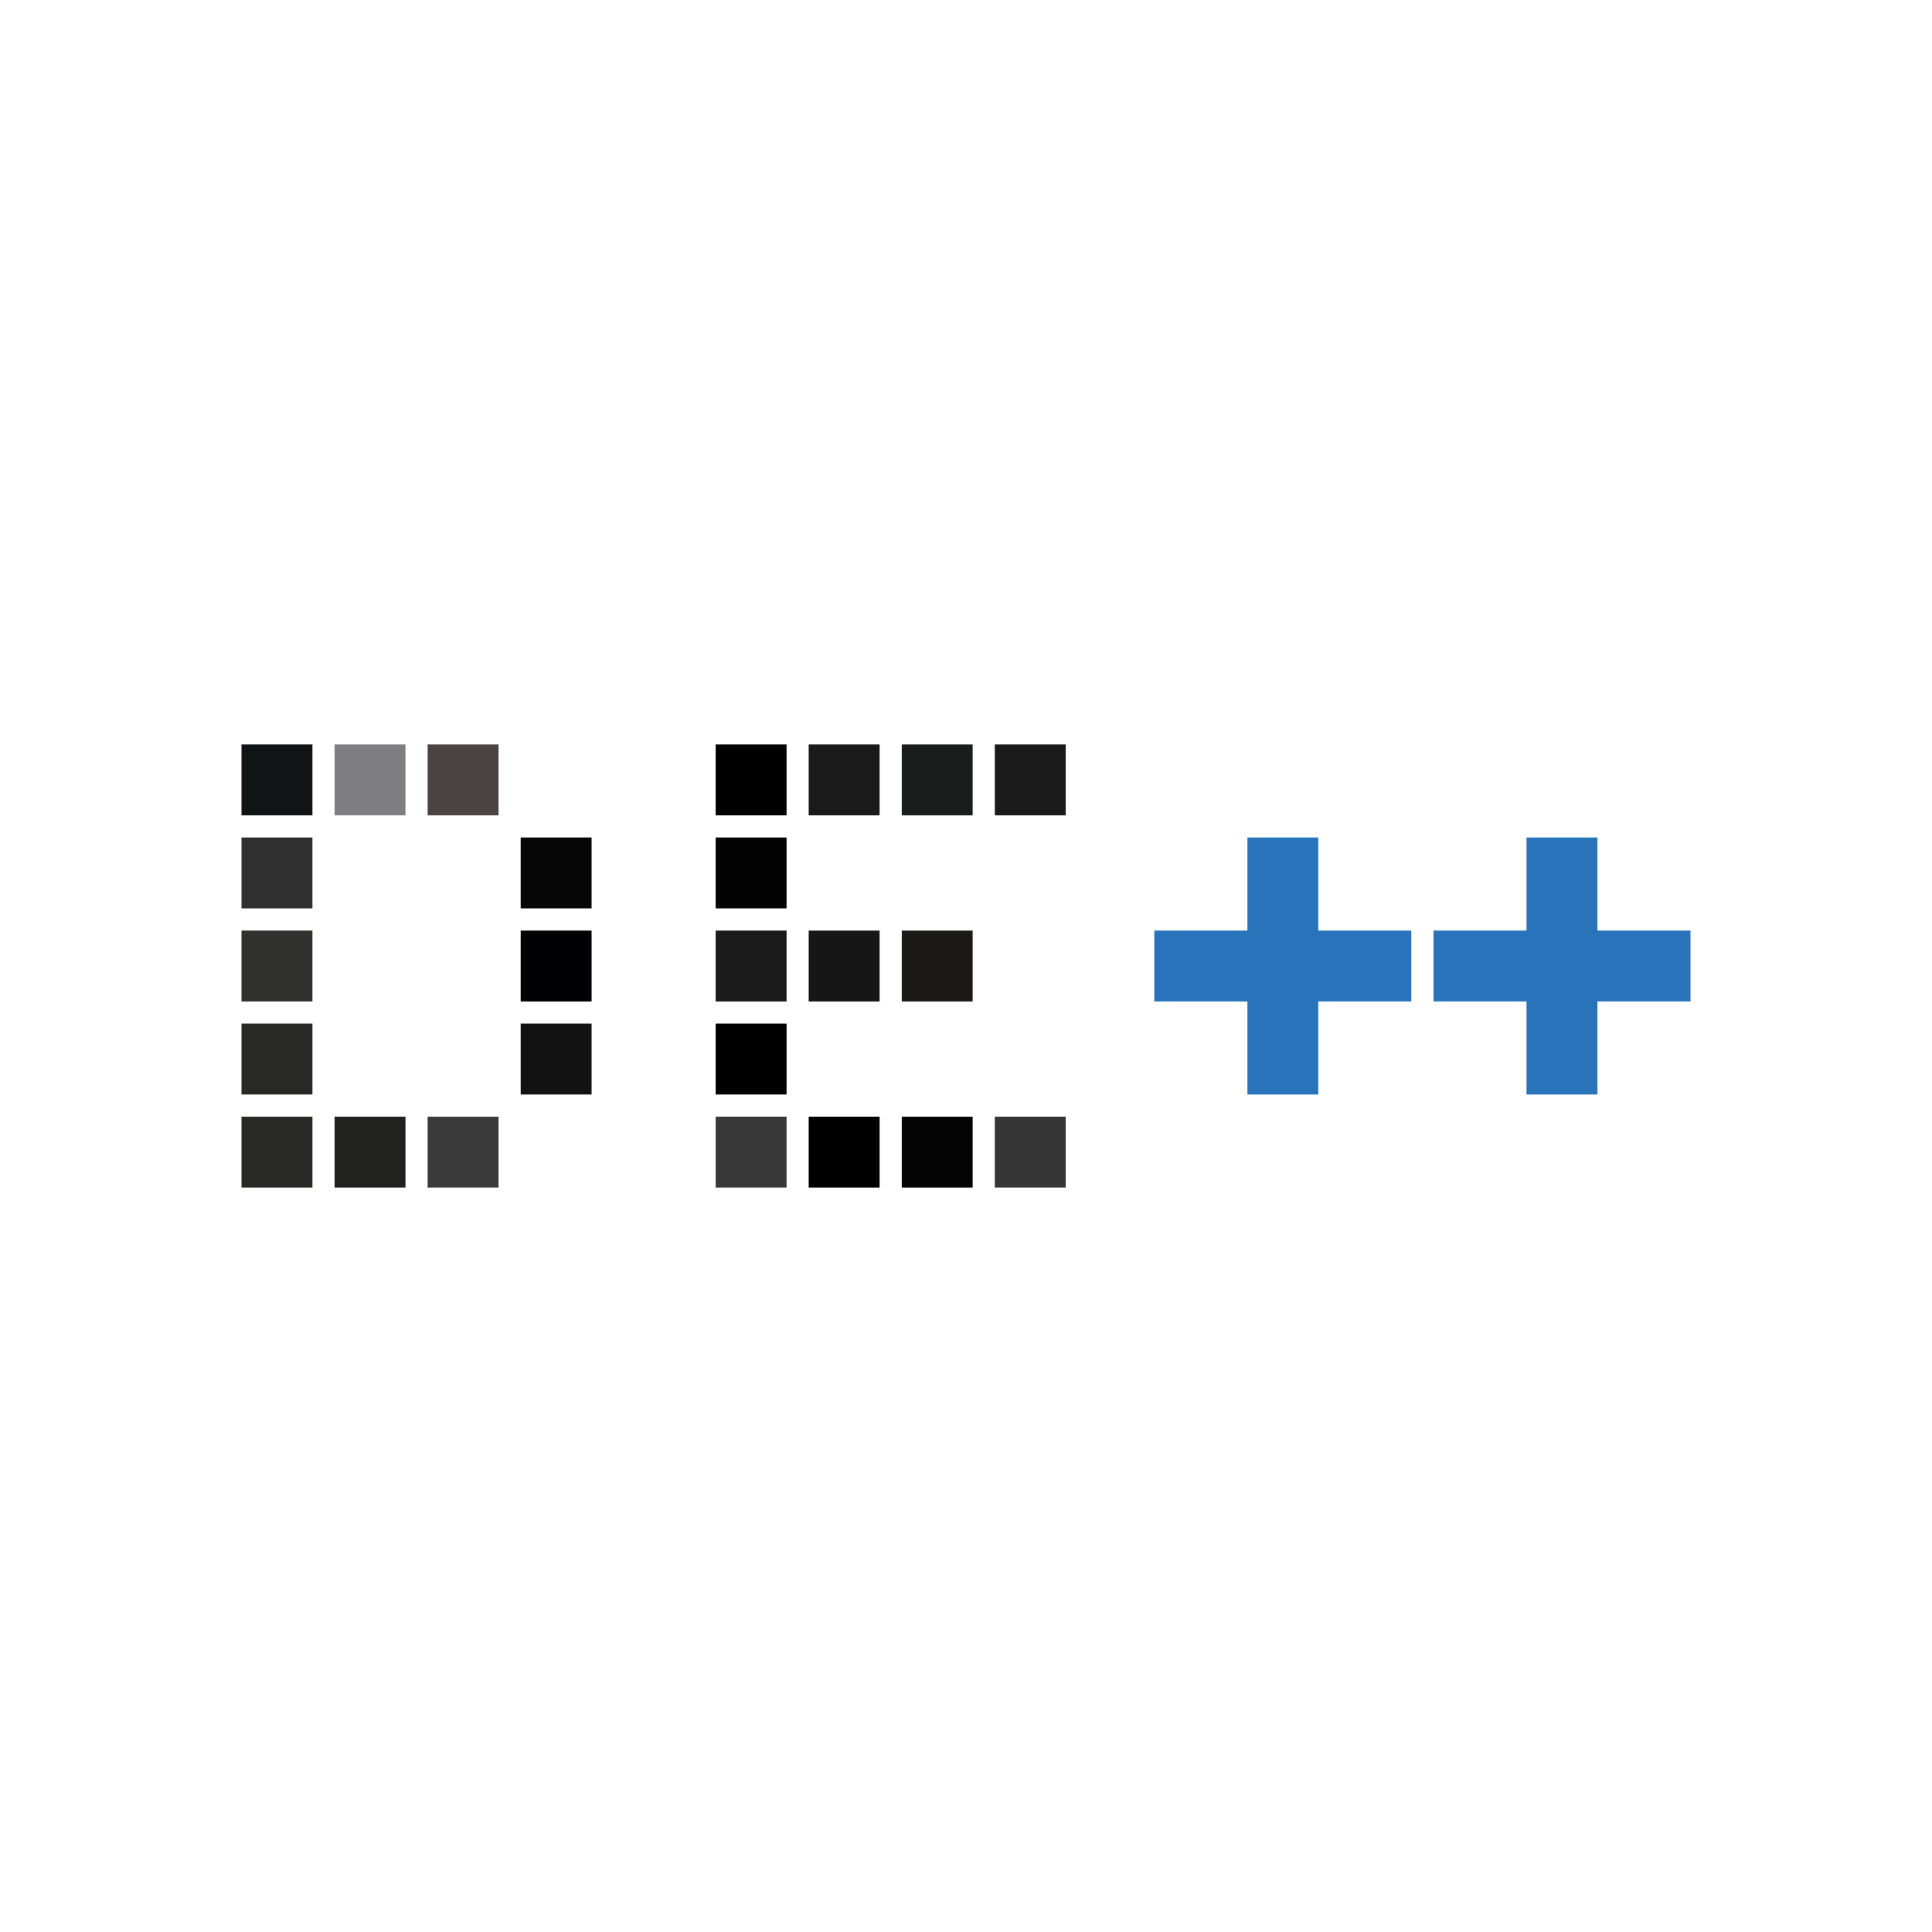
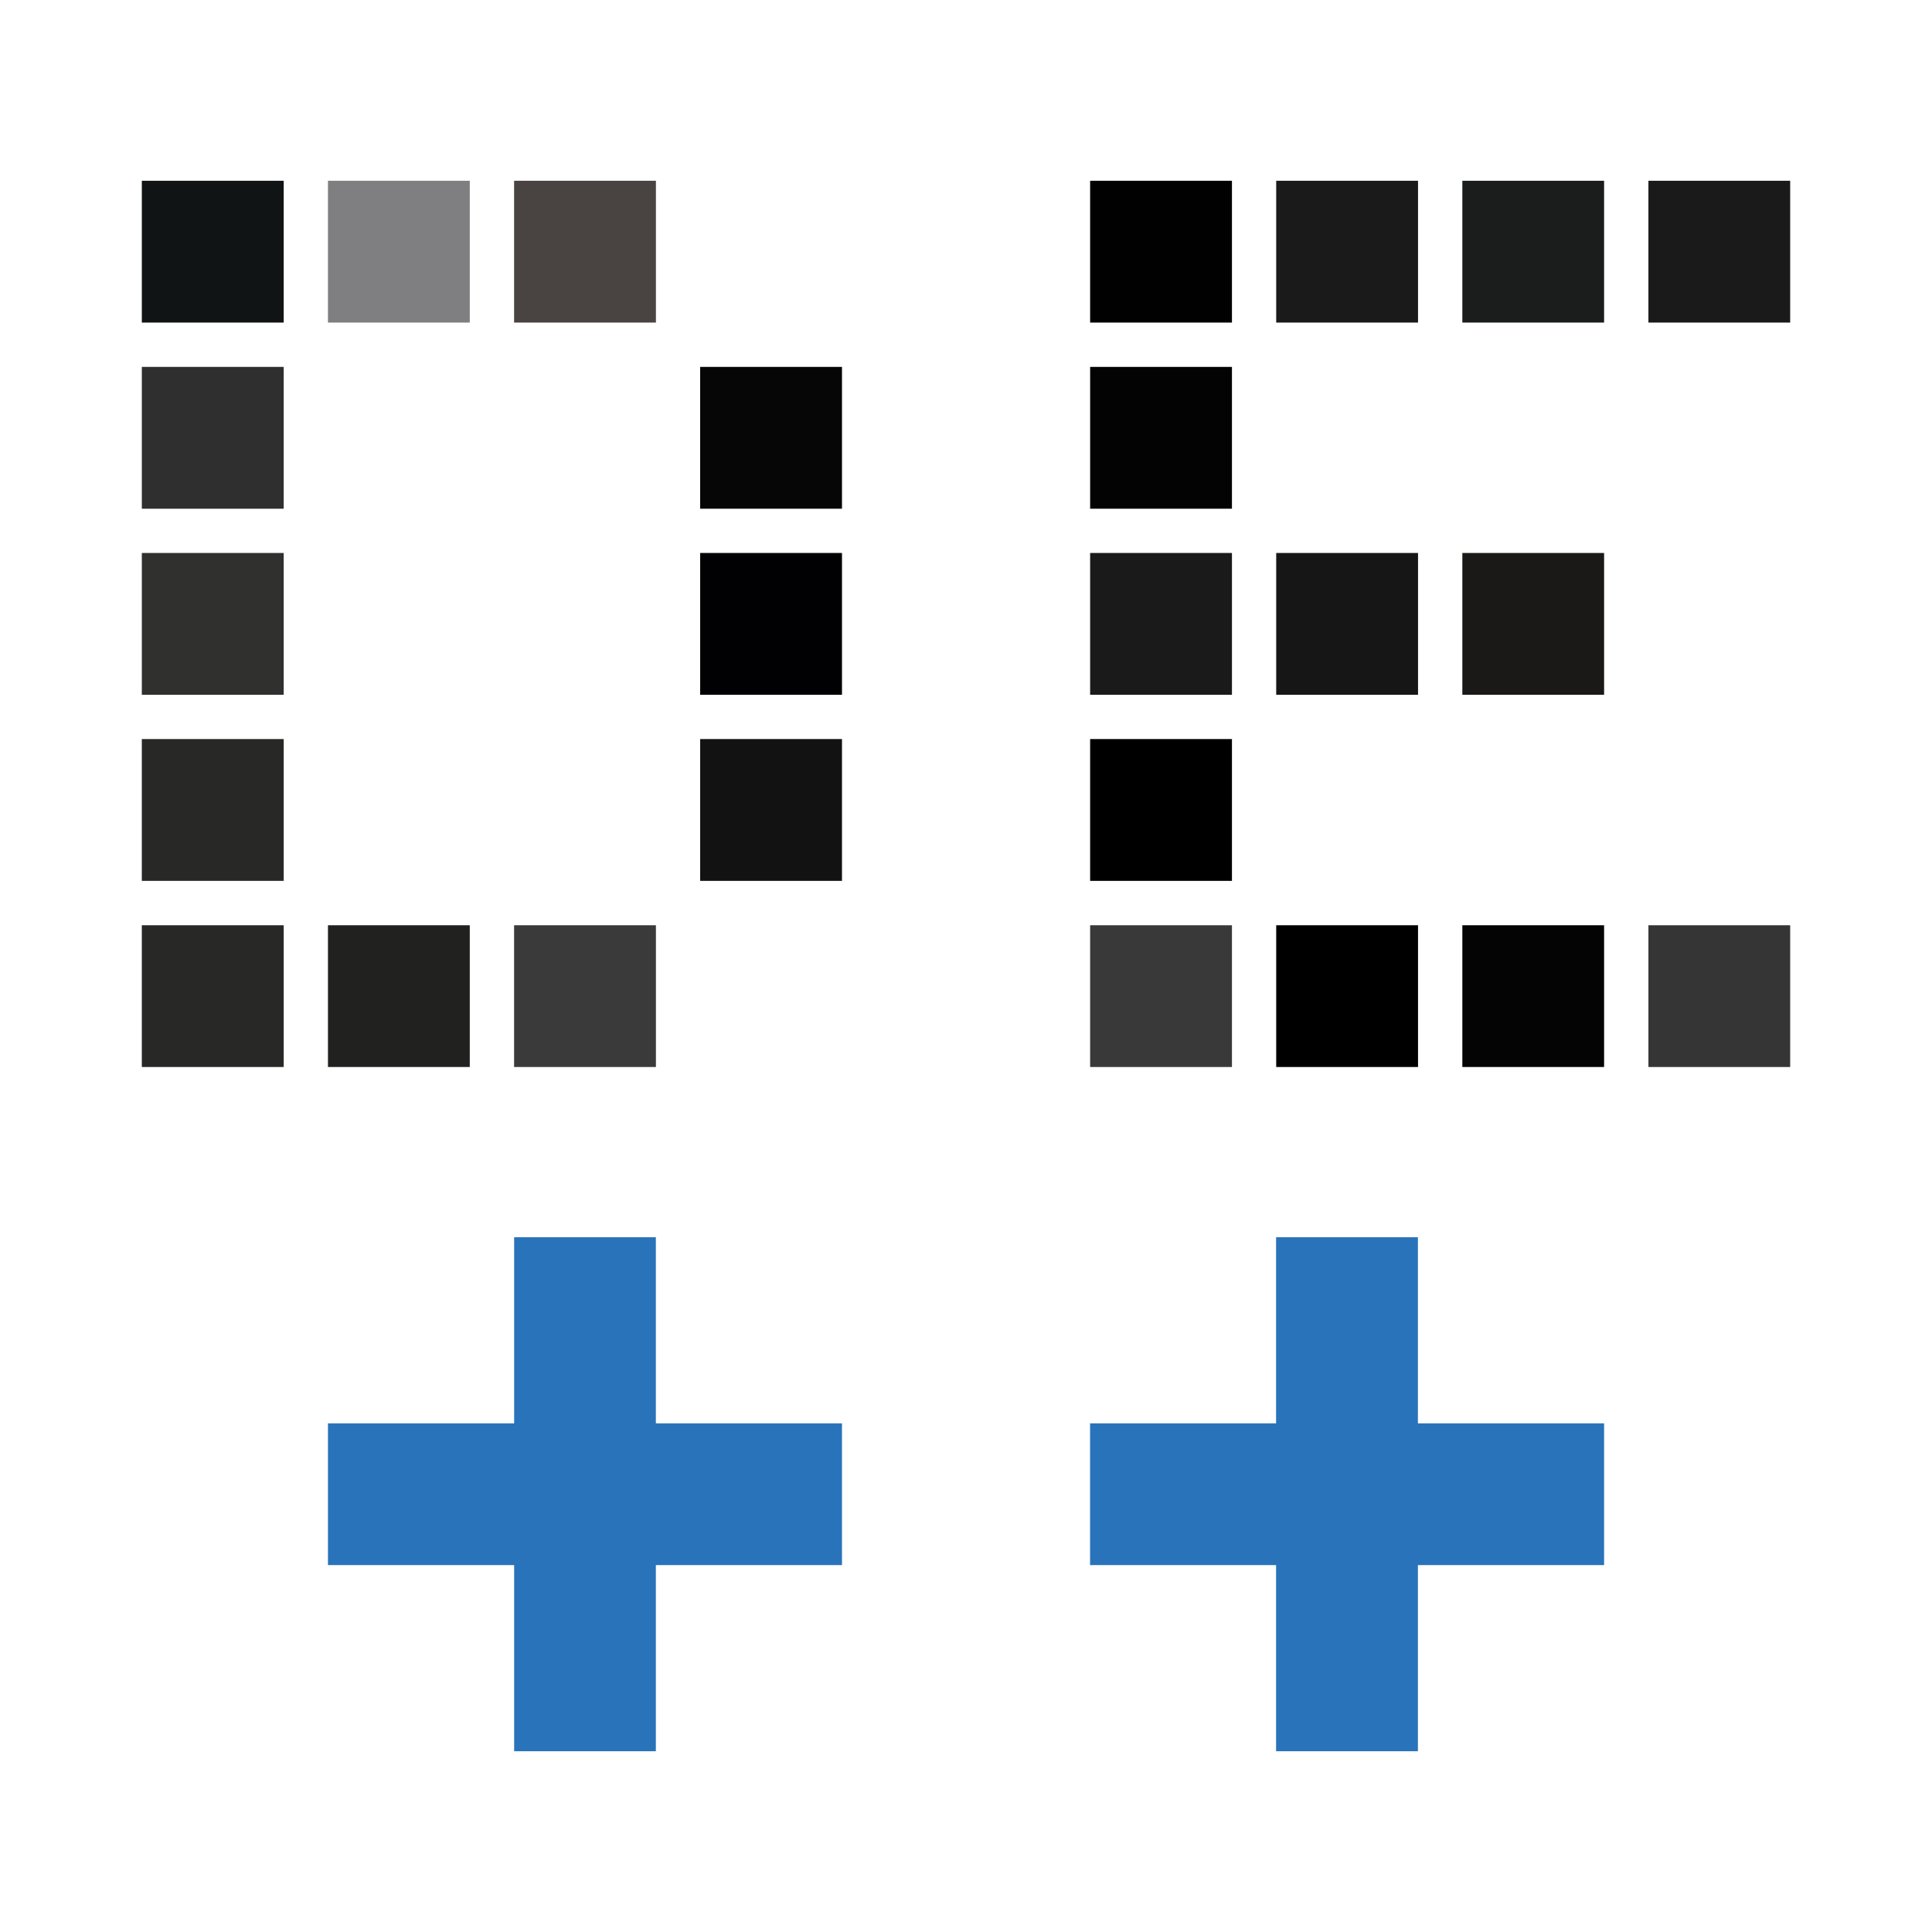
- <svg xmlns="http://www.w3.org/2000/svg" xml:space="preserve" version="1.2" viewBox="0 0 64 64">
+ <svg xmlns="http://www.w3.org/2000/svg" xml:space="preserve" viewBox="0 0 32 32">
  <g id="D">
-     <path fill="#111415" d="M8 24.661h2.35v2.349H8z" />
-     <path fill="#7F7F81" d="M11.083 24.661h2.349v2.349h-2.349z" />
-     <path fill="#494441" d="M14.166 24.661h2.349v2.349h-2.349z" />
-     <path fill="#2F2F2F" d="M8 27.743h2.35v2.349H8z" />
-     <path fill="#30302F" d="M8 30.826h2.35v2.349H8z" />
-     <path fill="#282827" d="M8 33.908h2.35v2.349H8zM8 36.991h2.35v2.348H8z" />
-     <path fill="#212120" d="M11.083 36.991h2.349v2.348h-2.349z" />
-     <path fill="#3A3A3A" d="M14.166 36.991h2.349v2.348h-2.349z" />
-     <path fill="#060607" d="M17.248 27.743h2.349v2.349h-2.349z" />
-     <path fill="#010103" d="M17.248 30.826h2.349v2.349h-2.349z" />
-     <path fill="#121212" d="M17.248 33.908h2.349v2.349h-2.349z" />
+     <path fill="#111415" d="M2.349 2.994h2.35v2.349h-2.35z" />
+     <path fill="#7F7F81" d="M5.432 2.994h2.349v2.349H5.432z" />
+     <path fill="#494441" d="M8.515 2.994h2.349v2.349H8.515z" />
+     <path fill="#2F2F2F" d="M2.349 6.077h2.35v2.349h-2.35z" />
+     <path fill="#30302F" d="M2.349 9.159h2.35v2.349h-2.35z" />
+     <path fill="#282827" d="M2.349 12.241h2.35v2.349h-2.35zM2.349 15.325h2.35v2.348h-2.35z" />
+     <path fill="#212120" d="M5.432 15.325h2.349v2.348H5.432z" />
+     <path fill="#3A3A3A" d="M8.515 15.325h2.349v2.348H8.515z" />
+     <path fill="#060607" d="M11.597 6.077h2.349v2.349h-2.349z" />
+     <path fill="#010103" d="M11.597 9.159h2.349v2.349h-2.349z" />
+     <path fill="#121212" d="M11.597 12.241h2.349v2.349h-2.349z" />
  </g>
  <g id="E">
-     <path fill="#010101" d="M23.707 24.661h2.349v2.349h-2.349z" />
-     <path fill="#1A1A1A" d="M26.789 24.661h2.349v2.349h-2.349z" />
-     <path fill="#1B1C1C" d="M29.872 24.661h2.348v2.349h-2.348z" />
-     <path fill="#030303" d="M23.707 27.743h2.349v2.349h-2.349z" />
-     <path fill="#1A1A1A" d="M23.707 30.826h2.349v2.349h-2.349z" />
-     <path d="M23.707 33.908h2.349v2.349h-2.349z" />
-     <path fill="#393939" d="M23.707 36.991h2.349v2.348h-2.349z" />
-     <path d="M26.789 36.991h2.349v2.348h-2.349z" />
-     <path fill="#040404" d="M29.872 36.991h2.348v2.348h-2.348z" />
-     <path fill="#353535" d="M32.954 36.991h2.349v2.348h-2.349z" />
-     <path fill="#1A1A1A" d="M32.954 24.661h2.349v2.349h-2.349z" />
-     <path fill="#161616" d="M26.789 30.826h2.349v2.349h-2.349z" />
-     <path fill="#1A1917" d="M29.872 30.826h2.348v2.349h-2.348z" />
+     <path fill="#010101" d="M18.056 2.994h2.349v2.349h-2.349z" />
+     <path fill="#1A1A1A" d="M21.138 2.994h2.349v2.349h-2.349z" />
+     <path fill="#1B1C1C" d="M24.221 2.994h2.348v2.349h-2.348z" />
+     <path fill="#030303" d="M18.056 6.077h2.349v2.349h-2.349z" />
+     <path fill="#1A1A1A" d="M18.056 9.159h2.349v2.349h-2.349z" />
+     <path d="M18.056 12.241h2.349v2.349h-2.349z" />
+     <path fill="#393939" d="M18.056 15.325h2.349v2.348h-2.349z" />
+     <path d="M21.138 15.325h2.349v2.348h-2.349z" />
+     <path fill="#040404" d="M24.221 15.325h2.348v2.348h-2.348z" />
+     <path fill="#353535" d="M27.303 15.325h2.348v2.348h-2.348z" />
+     <path fill="#1A1A1A" d="M27.303 2.994h2.348v2.349h-2.348z" />
+     <path fill="#161616" d="M21.138 9.159h2.349v2.349h-2.349z" />
+     <path fill="#1A1917" d="M24.221 9.159h2.348v2.349h-2.348z" />
  </g>
  <g id="plusplus" fill="#2973BA">
-     <path d="M46.752 30.826h-3.083v-3.083h-2.347v3.083h-3.084v2.348h3.084v3.083h2.347v-3.083h3.083zM56 30.826h-3.083v-3.083h-2.349v3.083h-3.081v2.348h3.081v3.083h2.349v-3.083H56z" />
+     <path d="M13.946 23.575h-3.083v-3.083H8.516v3.083H5.432v2.348h3.084v3.083h2.347v-3.083h3.083zM26.569 23.575h-3.084v-3.083h-2.349v3.083h-3.081v2.348h3.081v3.083h2.349v-3.083h3.084z" />
  </g>
</svg>
